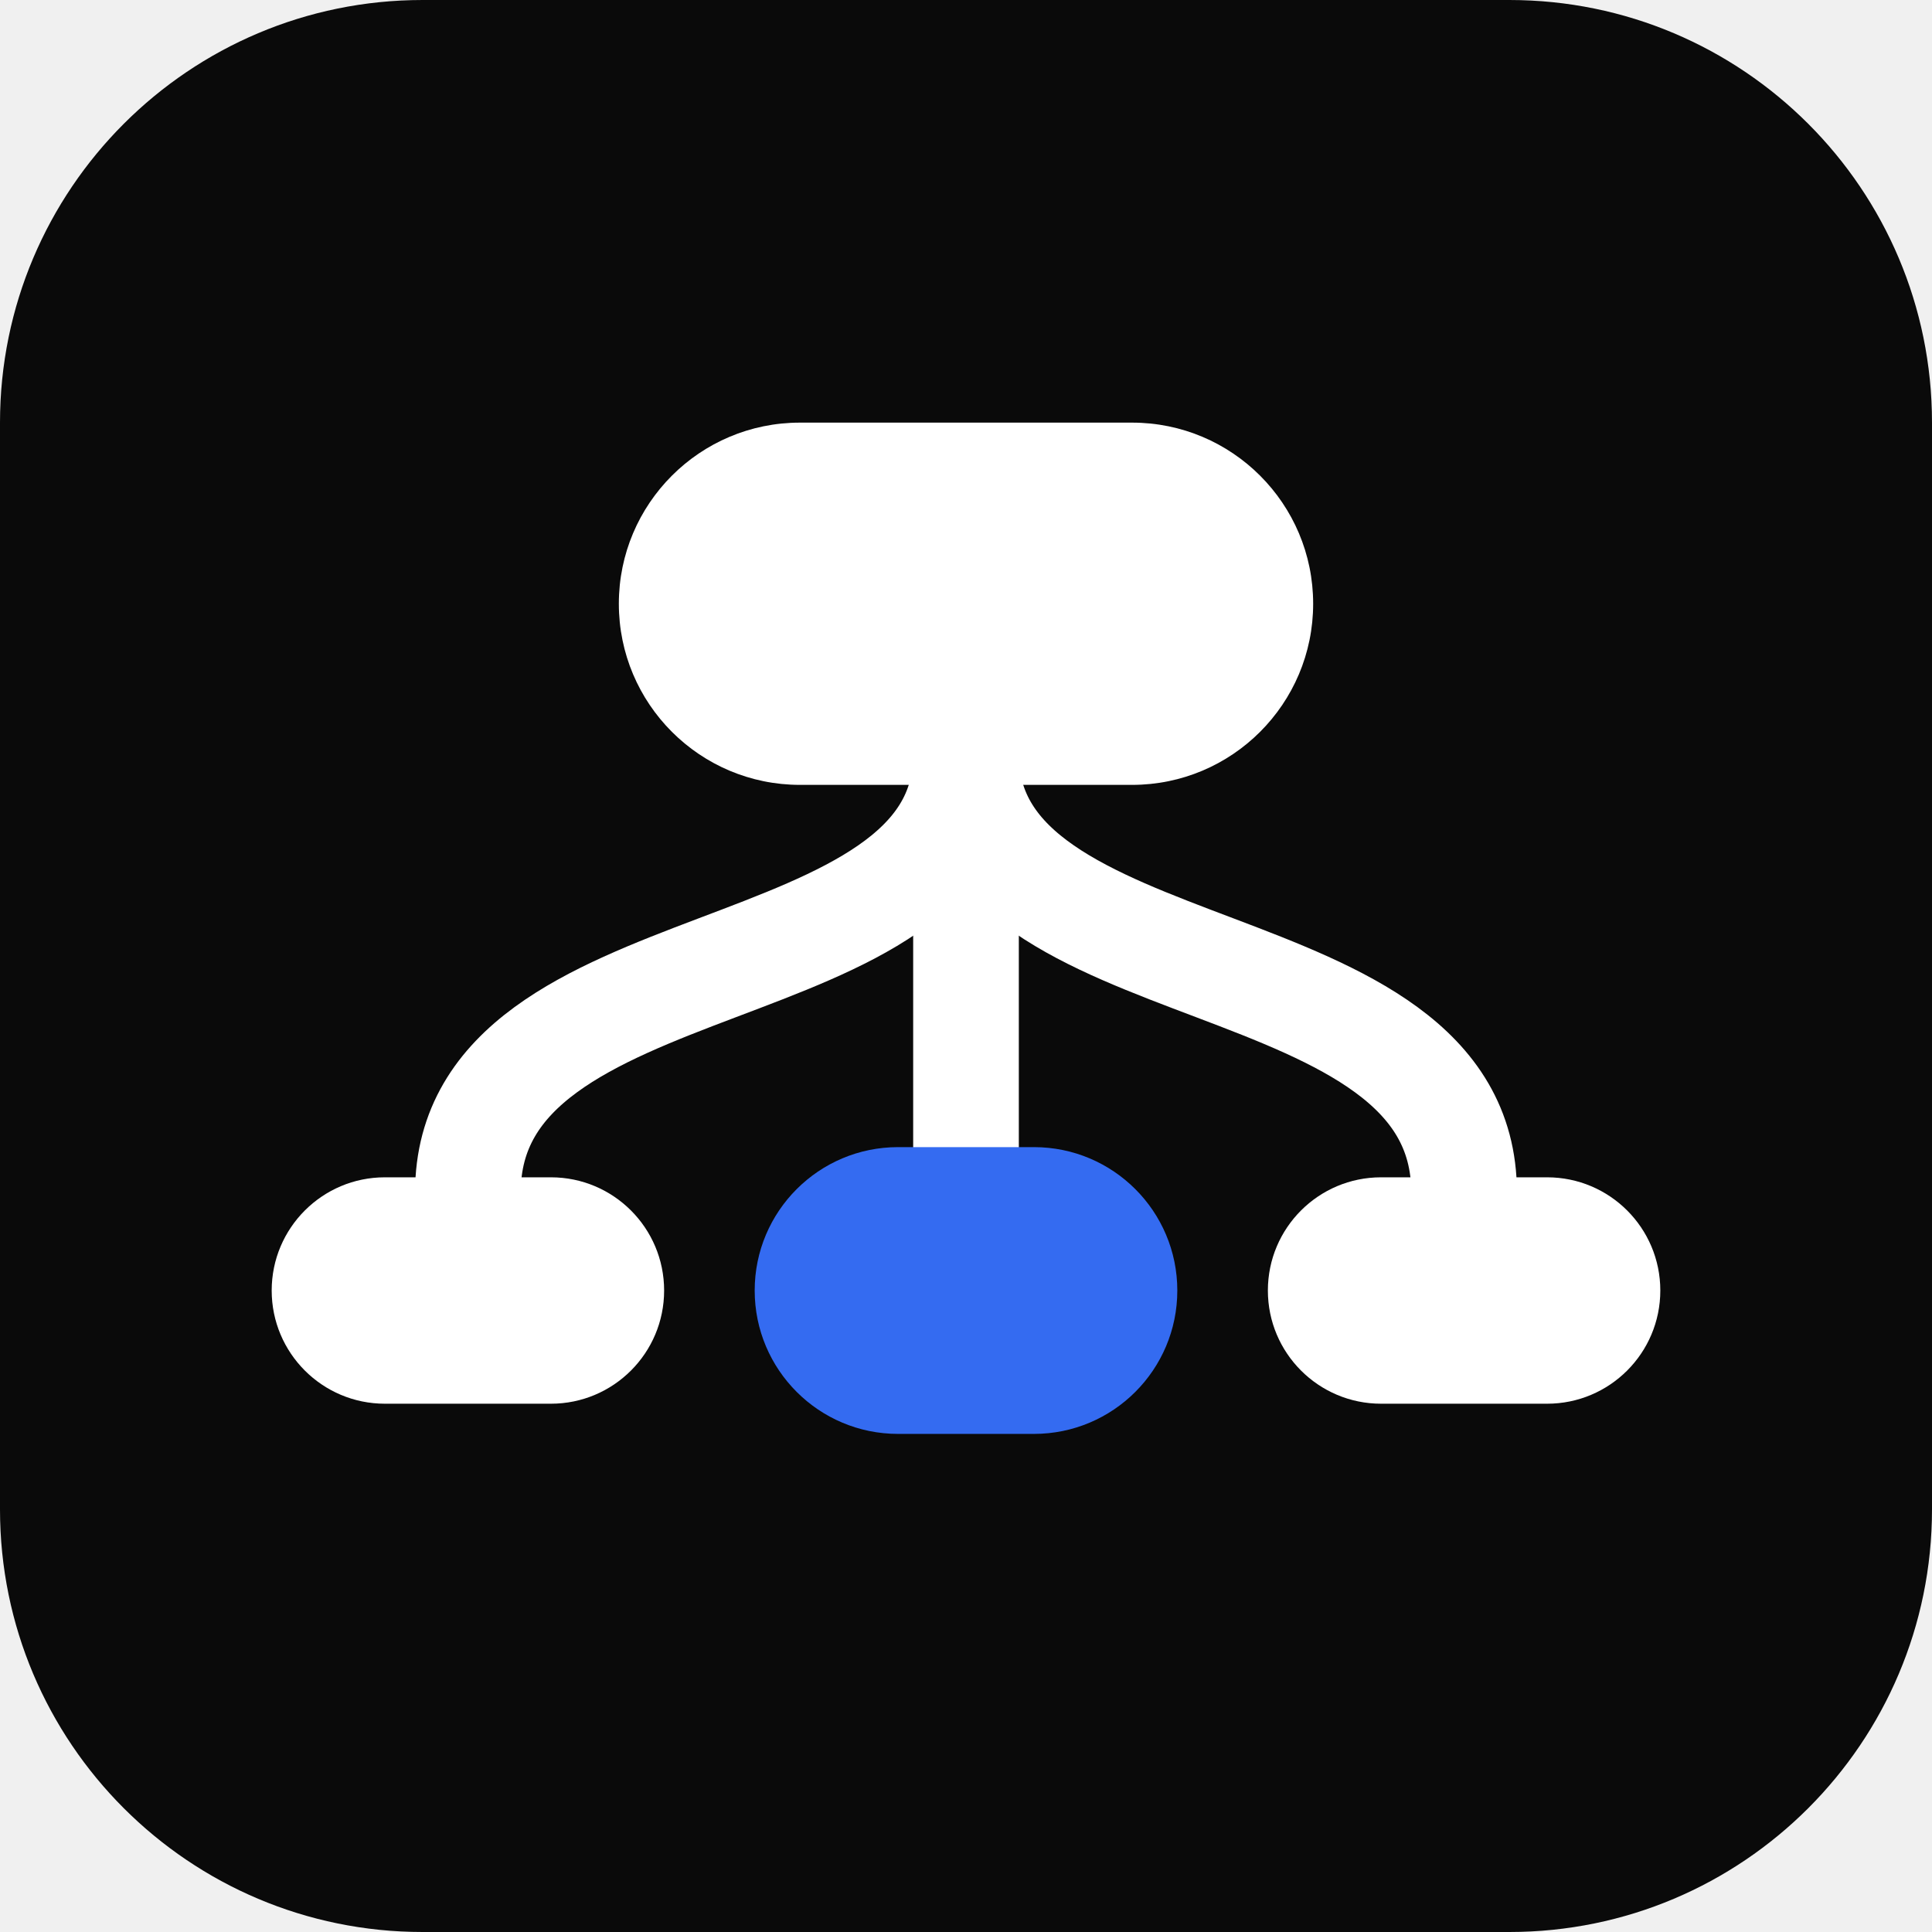
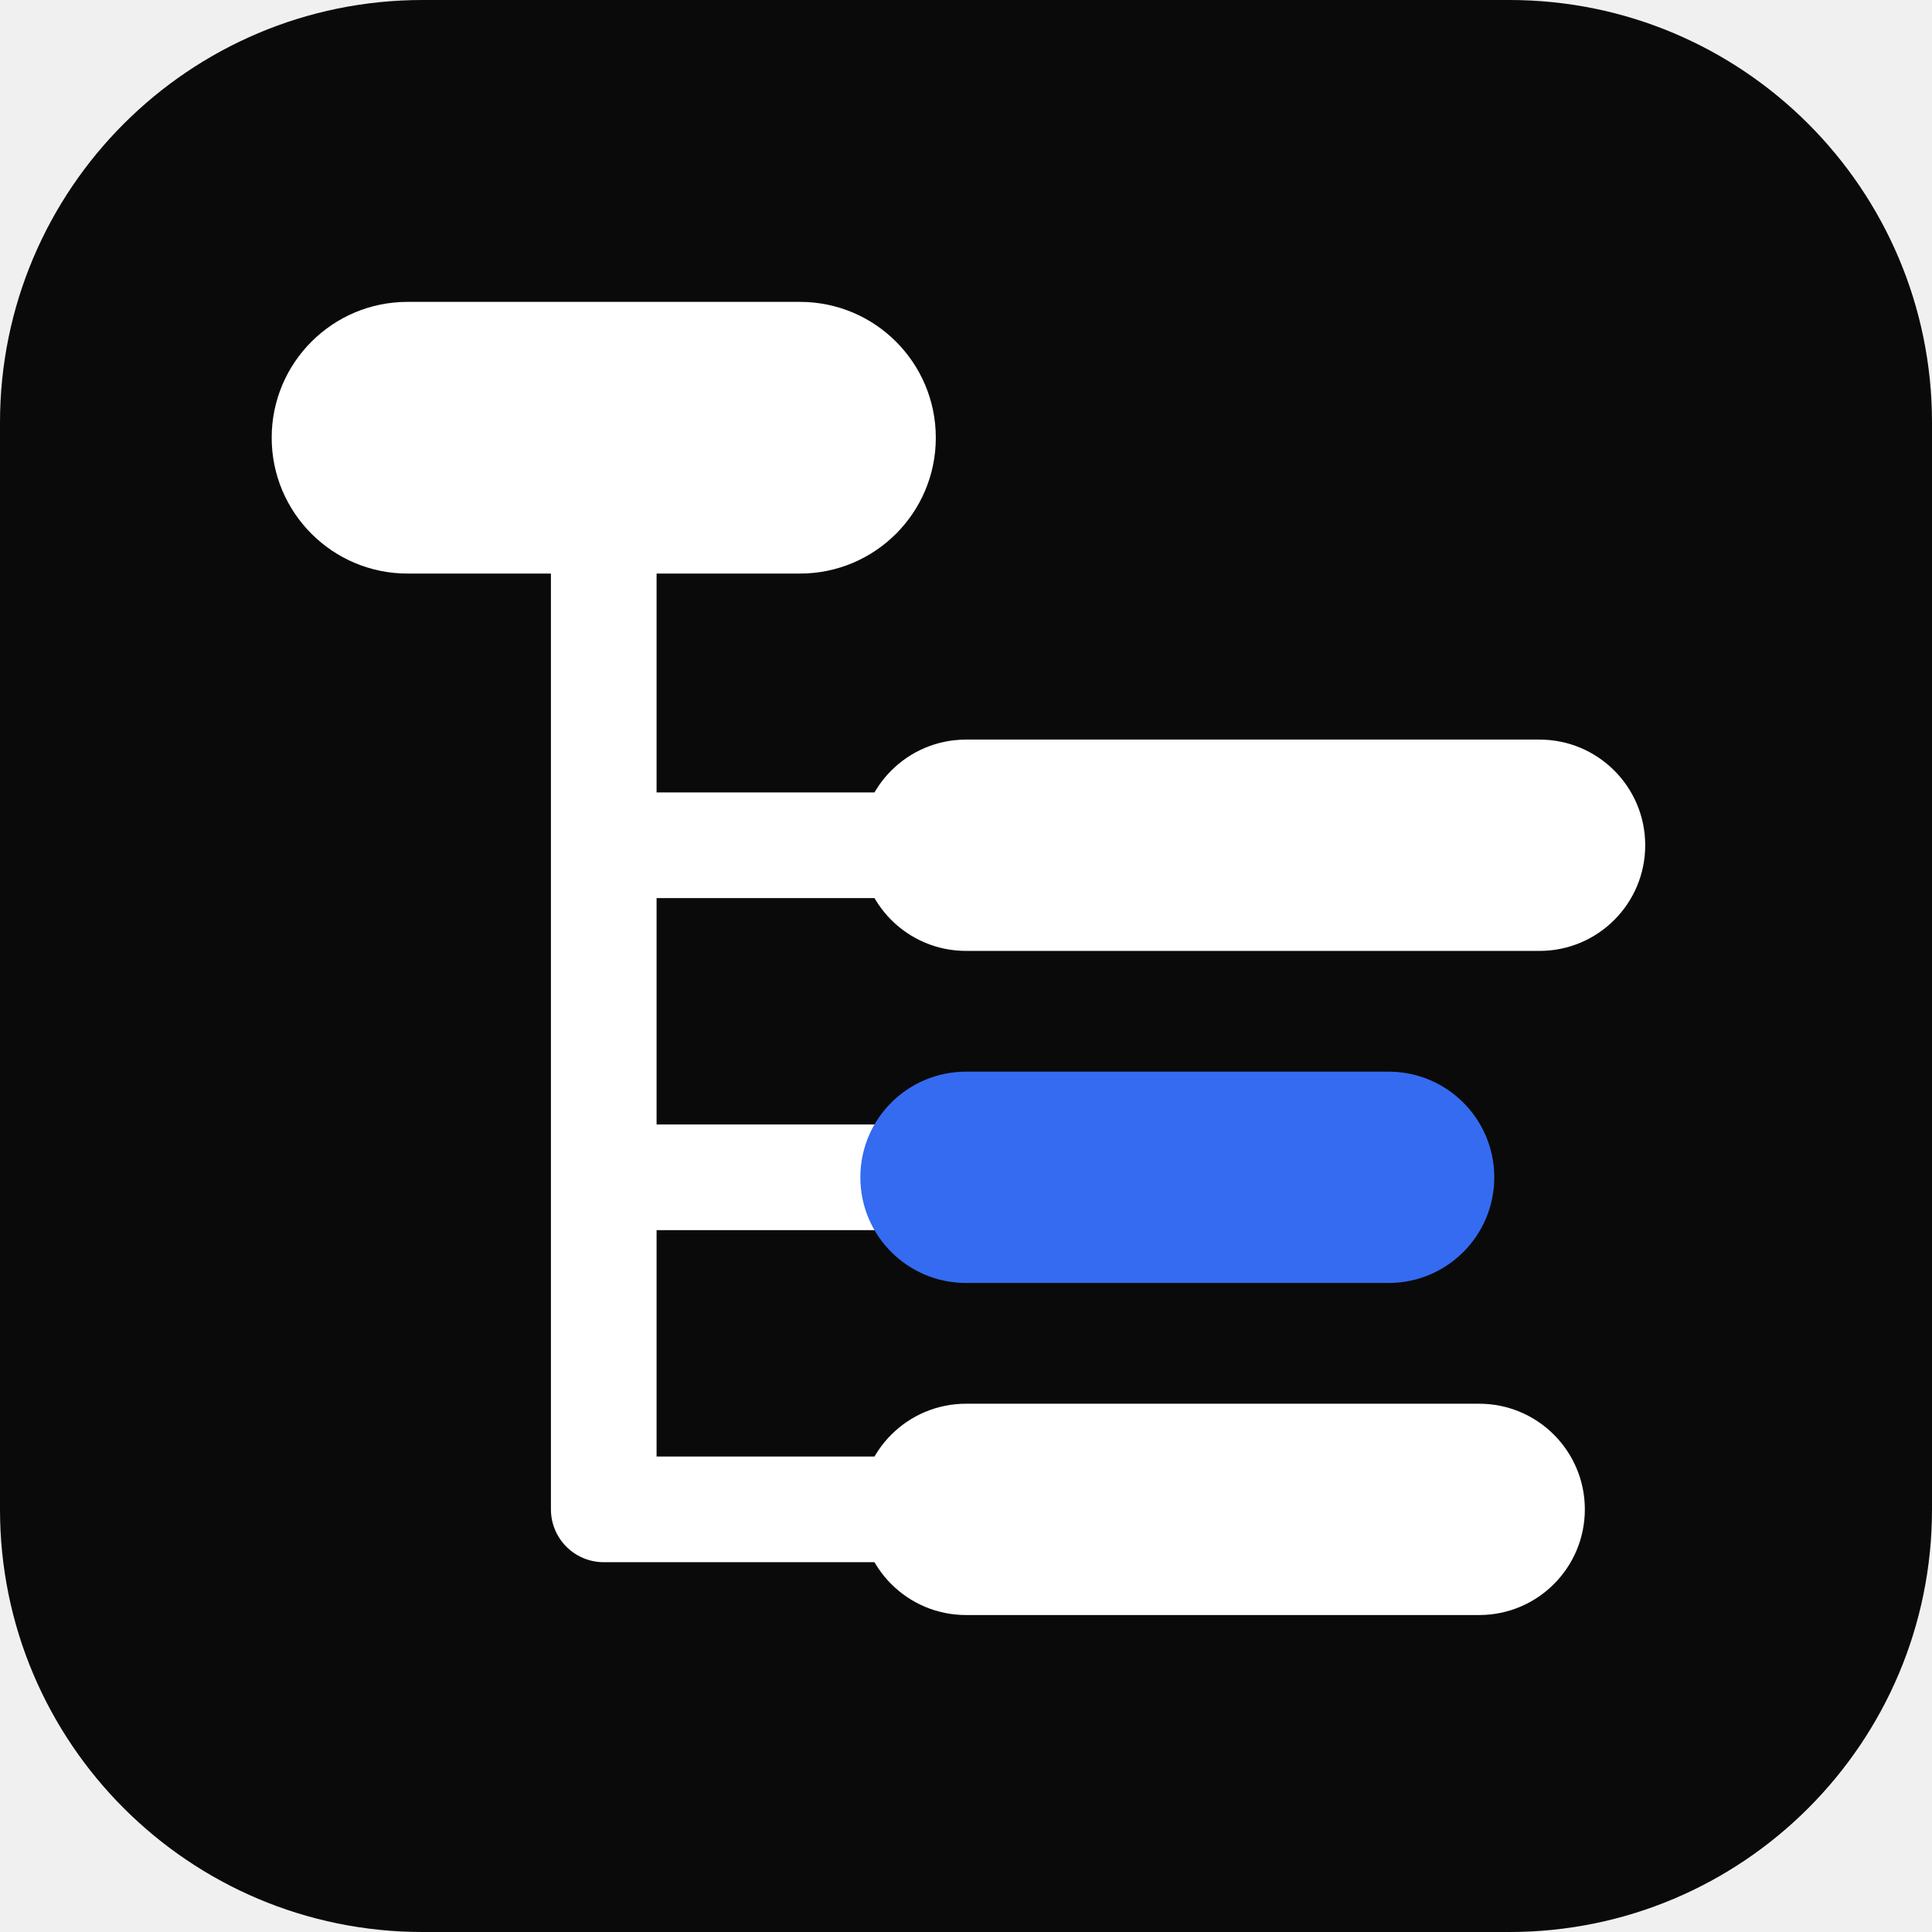
<svg xmlns="http://www.w3.org/2000/svg" width="512" height="512" viewBox="0 0 256 256">
  <rect width="256" height="256" rx="56" fill="#0a0a0a" />
-   <g fill="none" stroke="#ffffff" stroke-width="14" stroke-linecap="round">
-     <path d="M128 100C128 132 62 124 62 158" />
-     <path d="M128 100V158" />
-     <path d="M128 100C128 132 194 124 194 158" />
-   </g>
-   <rect x="82" y="56" width="92" height="48" rx="24" fill="#ffffff" />
-   <rect x="36" y="156" width="52" height="30" rx="15" fill="#ffffff" />
-   <rect x="100" y="152" width="56" height="38" rx="19" fill="#346bf1" />
-   <rect x="168" y="156" width="52" height="30" rx="15" fill="#ffffff" />
+   <path d="M80 76V200M80 112H116M80 156H116M80 200H116" fill="none" stroke="#ffffff" stroke-width="14" stroke-linecap="round" stroke-linejoin="round" />
+   <rect x="36" y="40" width="88" height="36" rx="18" fill="#ffffff" />
+   <rect x="114" y="98" width="104" height="28" rx="14" fill="#ffffff" />
+   <rect x="114" y="142" width="84" height="28" rx="14" fill="#346bf1" />
+   <rect x="114" y="186" width="96" height="28" rx="14" fill="#ffffff" />
</svg>
